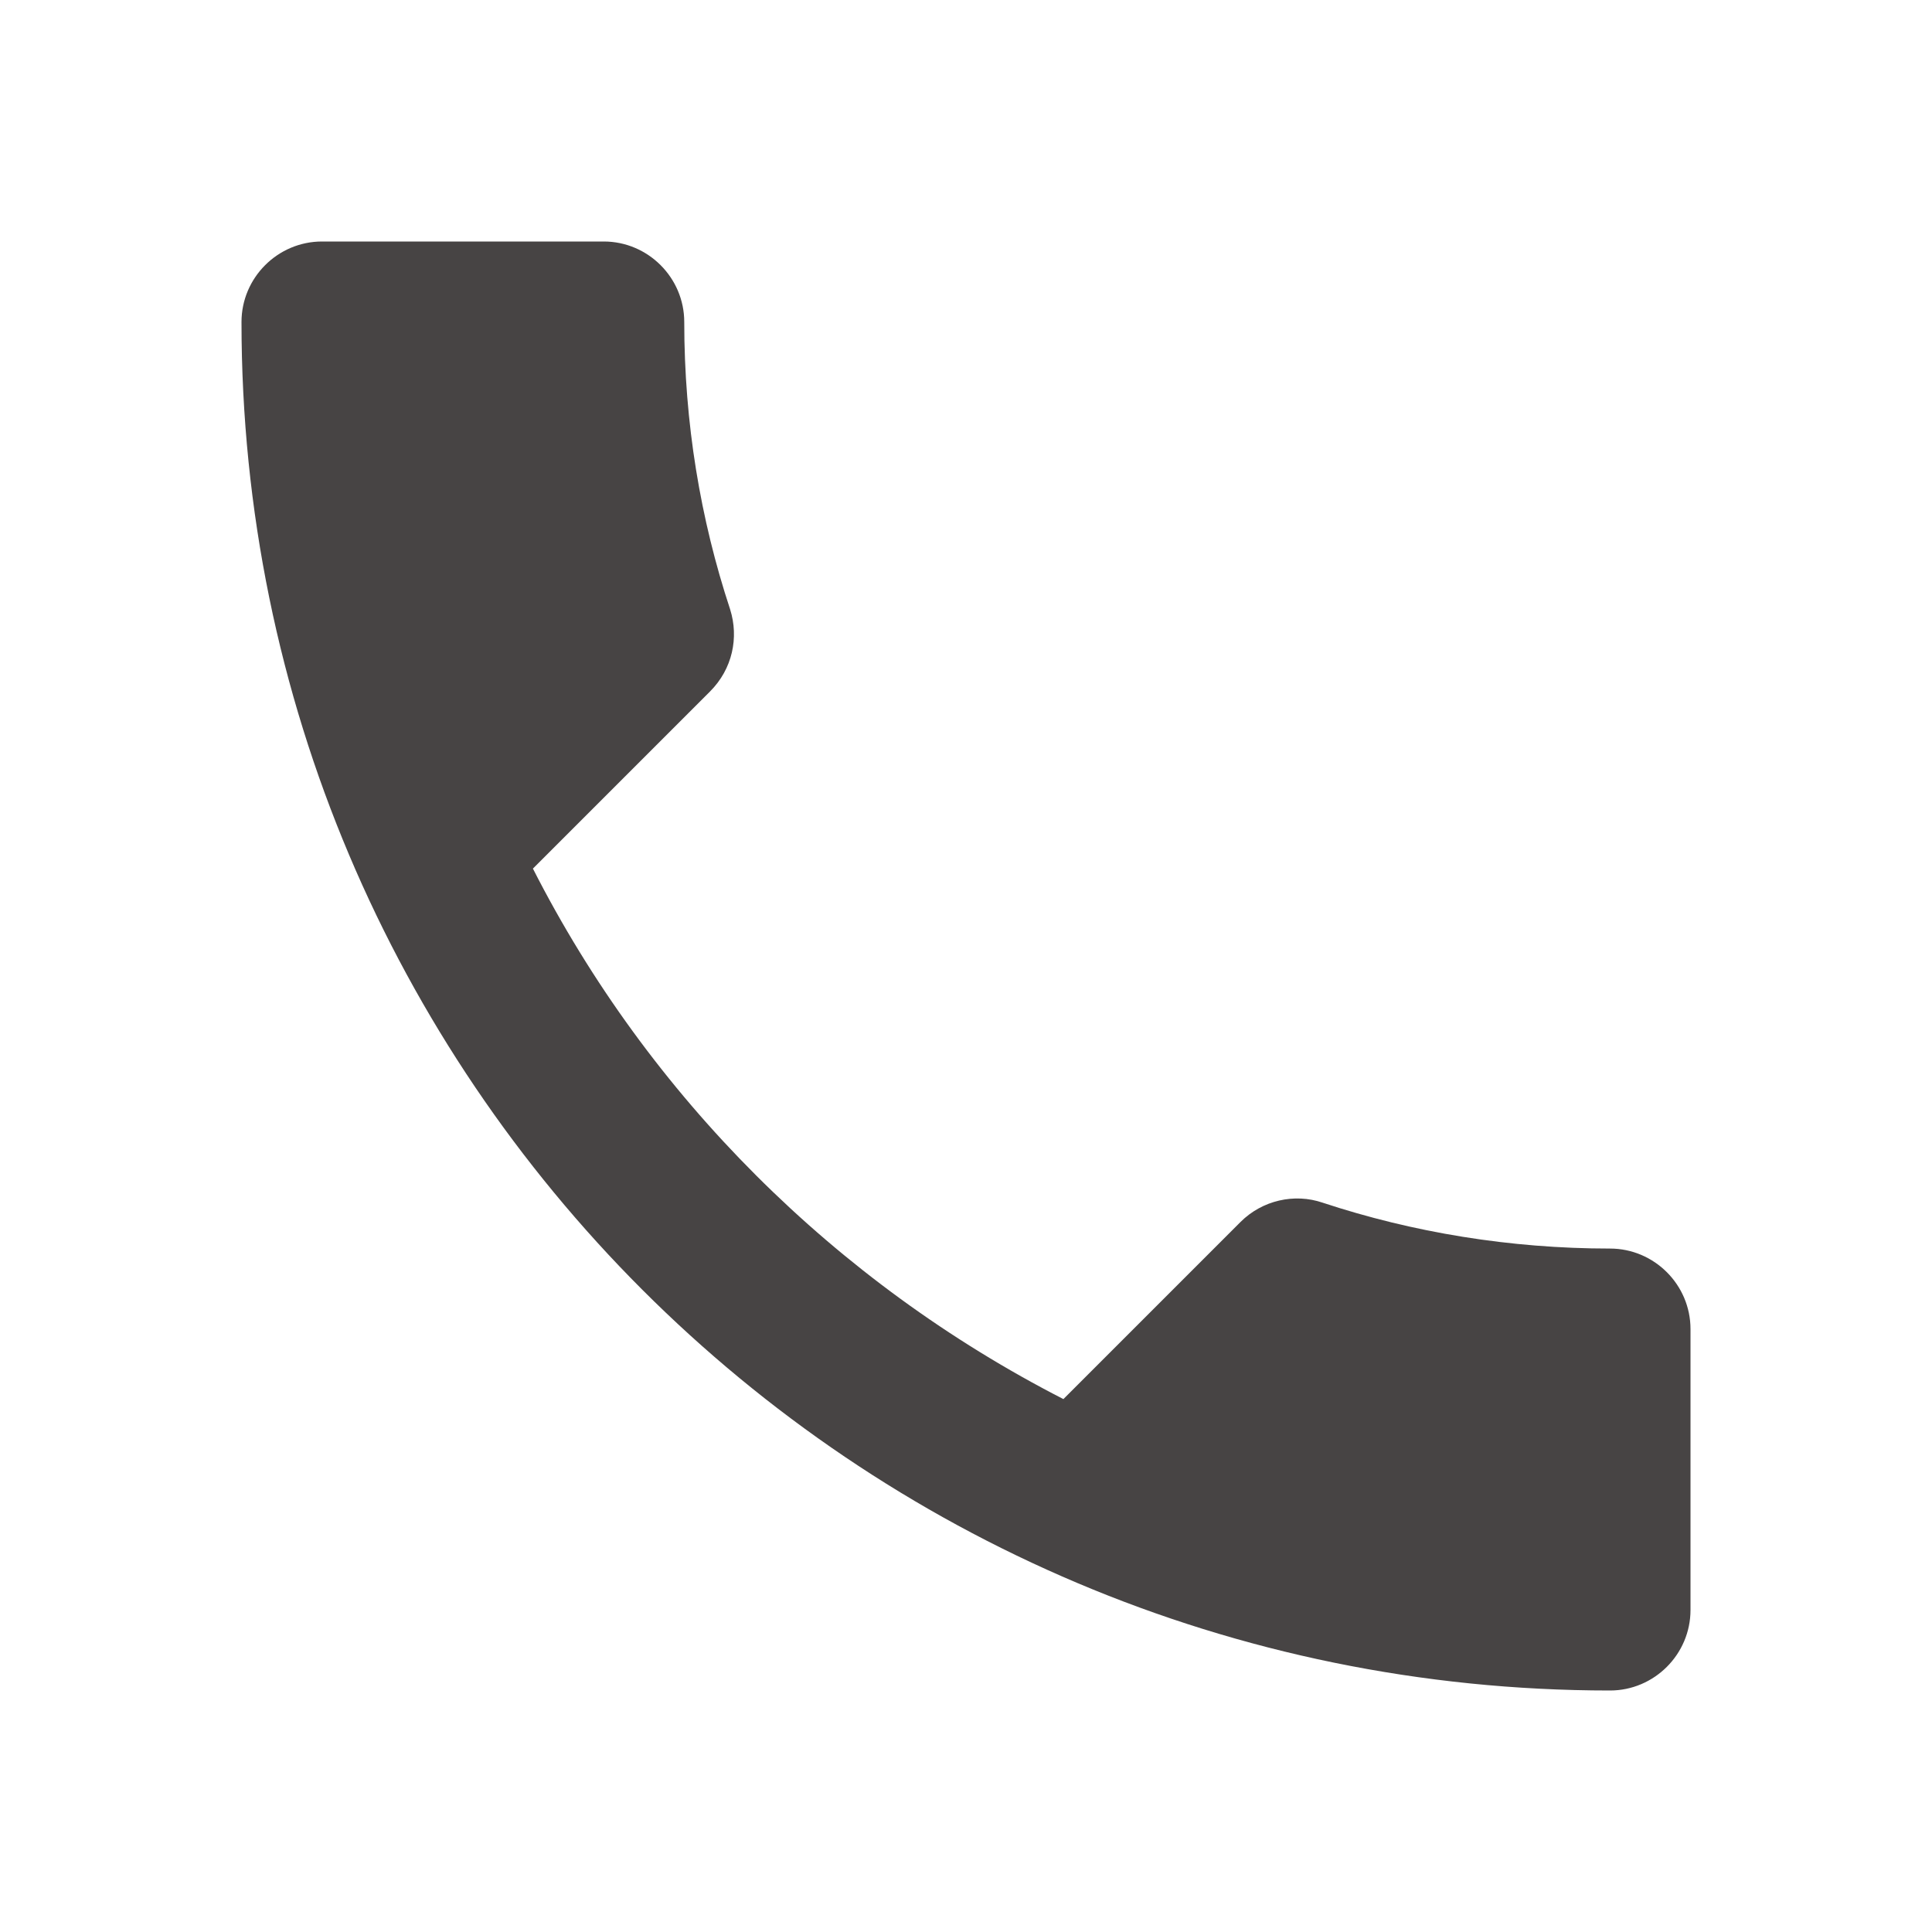
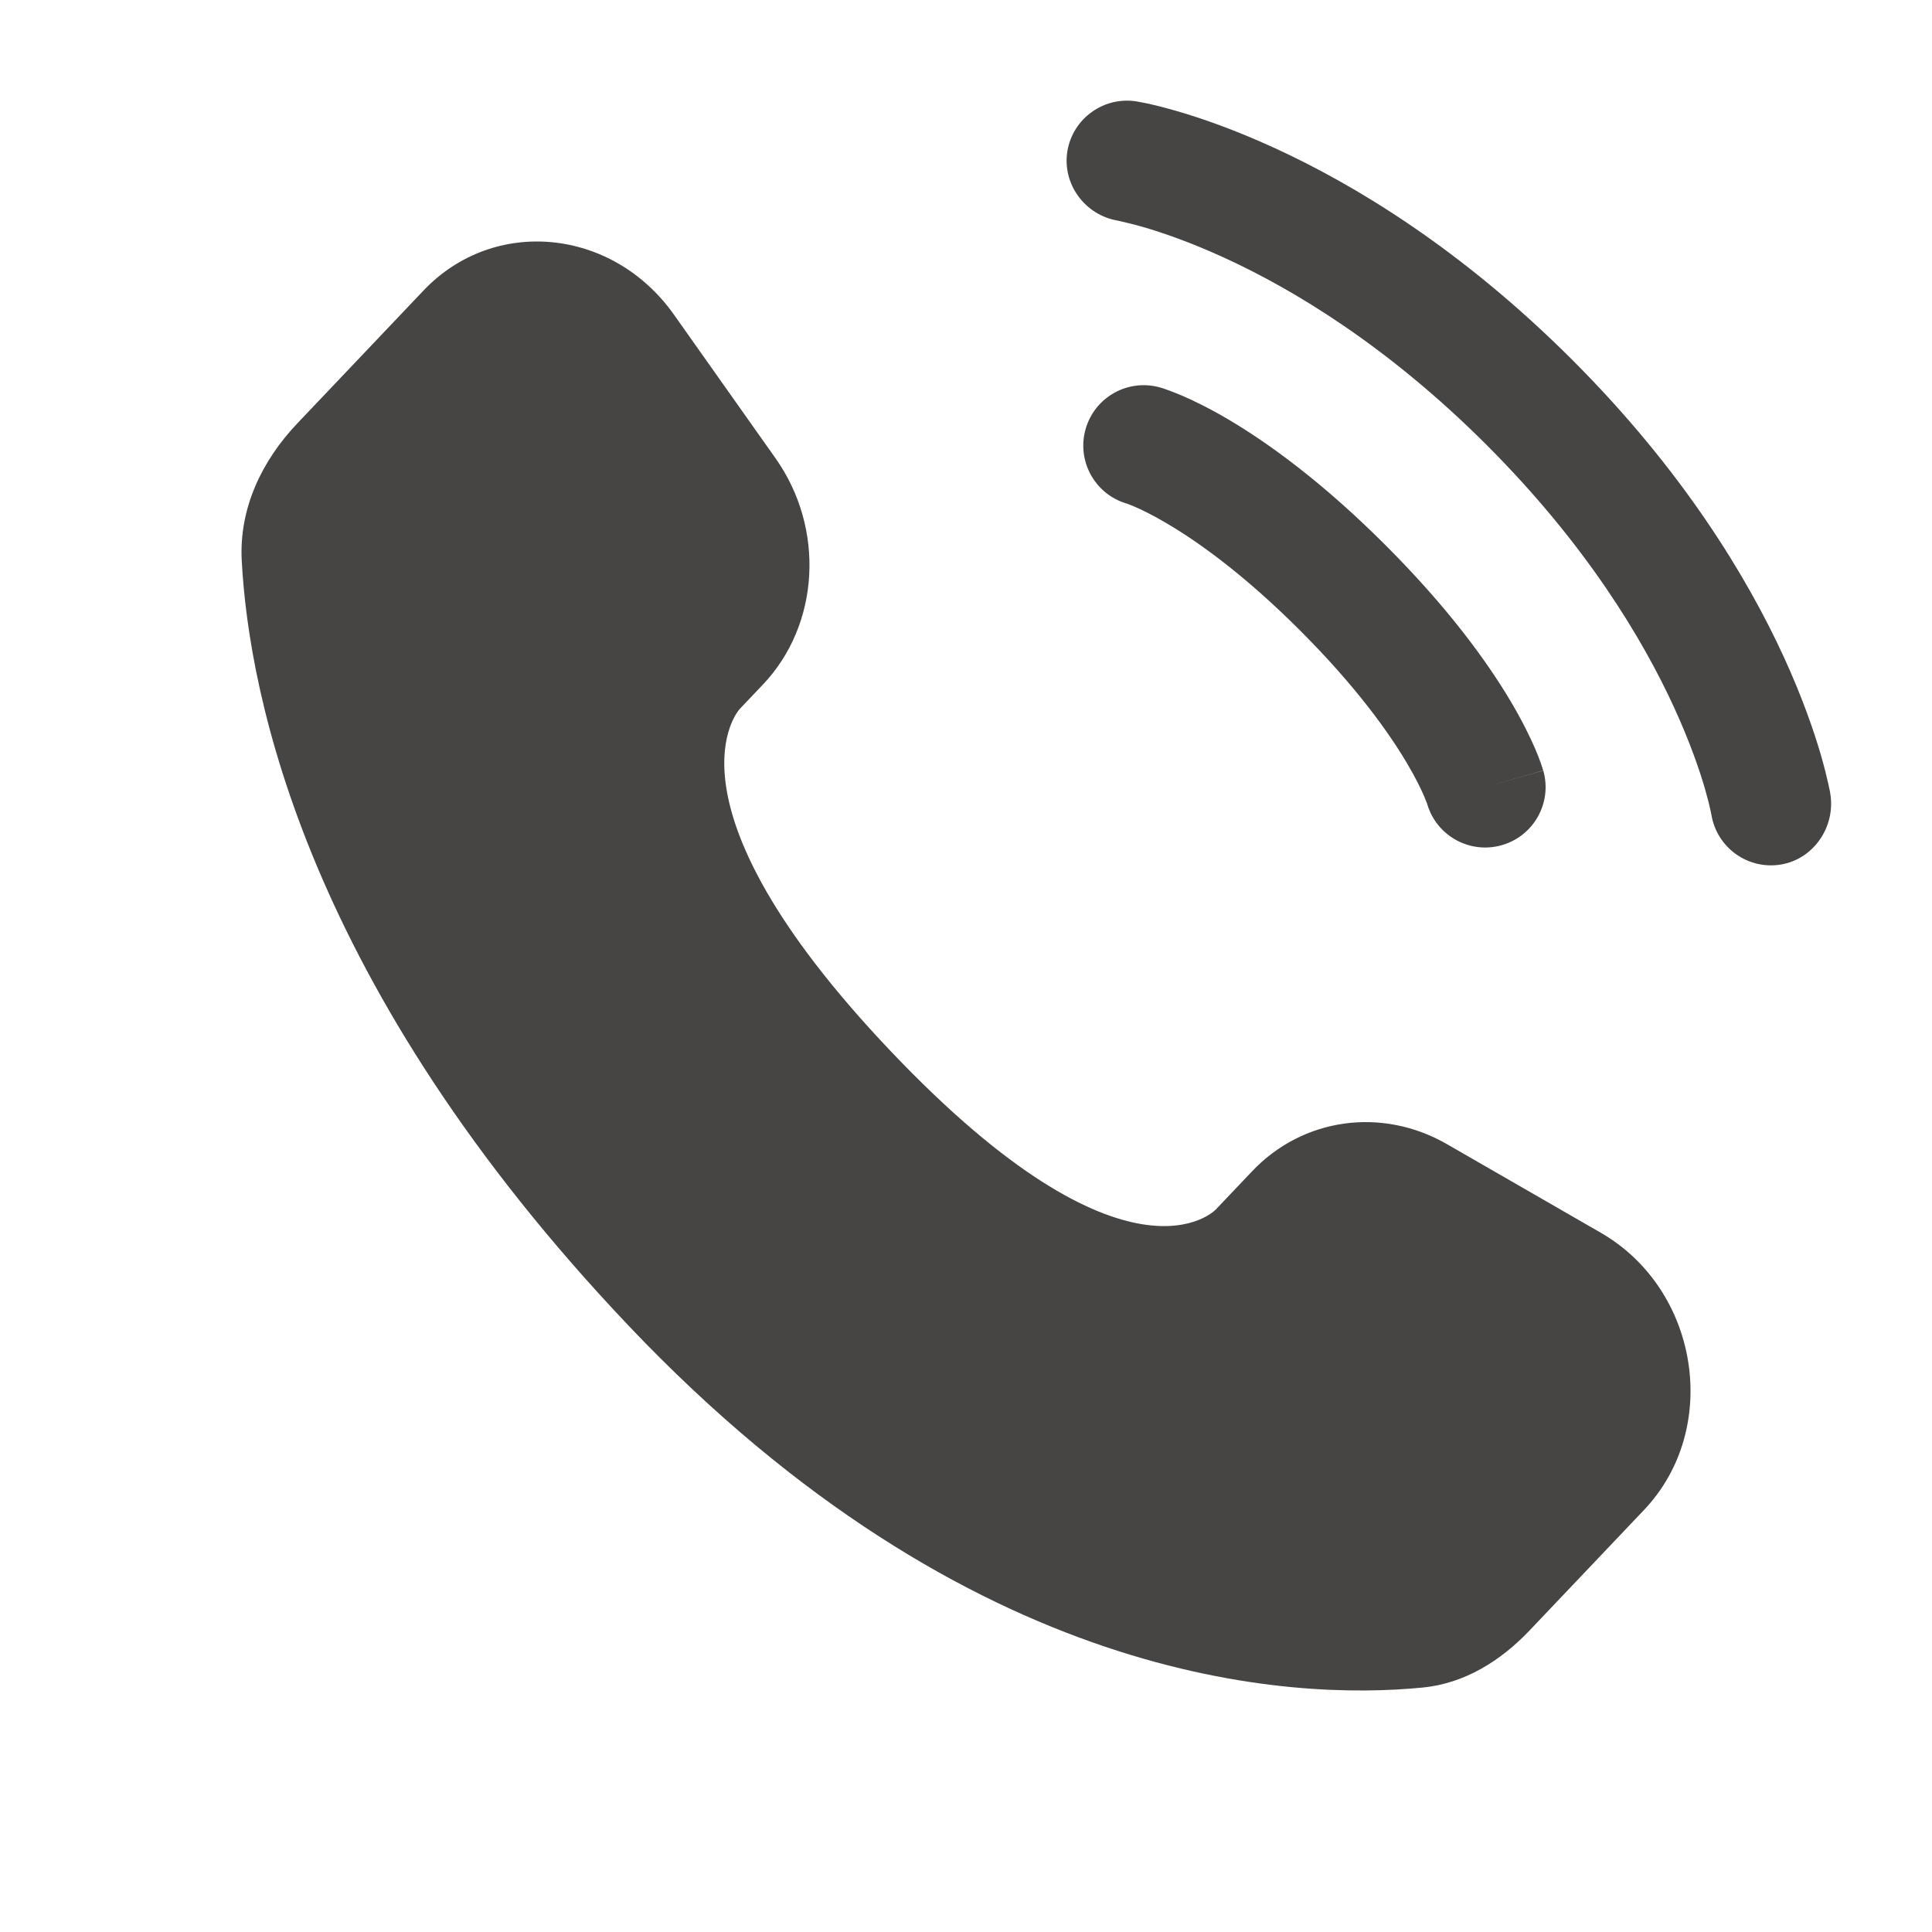
- <svg xmlns="http://www.w3.org/2000/svg" width="12" height="12" viewBox="0 0 12 12" fill="none">
-   <path d="M3.31 5.395C4.03 6.81 5.19 7.965 6.605 8.69L7.705 7.59C7.84 7.455 8.04 7.41 8.215 7.47C8.775 7.655 9.38 7.755 10 7.755C10.275 7.755 10.5 7.98 10.5 8.255V10C10.5 10.275 10.275 10.5 10 10.5C5.305 10.5 1.5 6.695 1.5 2C1.5 1.725 1.725 1.5 2 1.5H3.75C4.025 1.5 4.25 1.725 4.25 2C4.25 2.625 4.35 3.225 4.535 3.785C4.59 3.96 4.55 4.155 4.41 4.295L3.31 5.395Z" fill="#474444" />
+ <svg xmlns="http://www.w3.org/2000/svg" width="800px" height="800px" viewBox="0 0 24 24" fill="none">
+   <path opacity="1" d="M15.556 14.548L15.101 15.027C15.101 15.027 14.018 16.167 11.063 13.056C8.108 9.945 9.191 8.805 9.191 8.805L9.478 8.503C10.184 7.759 10.251 6.565 9.634 5.693L8.373 3.91C7.61 2.83 6.136 2.688 5.261 3.609L3.692 5.261C3.258 5.718 2.968 6.309 3.003 6.966C3.093 8.645 3.811 12.259 7.815 16.475C12.062 20.946 16.047 21.124 17.676 20.963C18.192 20.912 18.64 20.634 19.001 20.254L20.422 18.758C21.381 17.749 21.11 16.018 19.883 15.312L17.973 14.212C17.167 13.749 16.186 13.885 15.556 14.548Z" fill="#474444" />
+   <path d="M13.259 1.88C13.326 1.471 13.712 1.194 14.121 1.26C14.146 1.265 14.228 1.28 14.271 1.289C14.356 1.308 14.475 1.338 14.623 1.381C14.92 1.467 15.335 1.61 15.832 1.838C16.829 2.295 18.154 3.094 19.53 4.469C20.906 5.845 21.705 7.171 22.162 8.167C22.39 8.665 22.532 9.079 22.619 9.376C22.662 9.525 22.691 9.644 22.71 9.729C22.72 9.772 22.727 9.806 22.732 9.831L22.737 9.862C22.803 10.271 22.529 10.674 22.12 10.74C21.712 10.806 21.328 10.53 21.26 10.123C21.258 10.112 21.252 10.083 21.246 10.055C21.234 10 21.212 9.912 21.179 9.796C21.111 9.563 20.993 9.218 20.798 8.792C20.408 7.942 19.707 6.768 18.47 5.53C17.232 4.292 16.058 3.591 15.207 3.201C14.781 3.006 14.436 2.889 14.204 2.821C14.088 2.787 13.942 2.754 13.886 2.741C13.479 2.673 13.194 2.288 13.259 1.88Z" fill="#474444" />
+   <path fill-rule="evenodd" clip-rule="evenodd" d="M13.486 5.329C13.6 4.931 14.015 4.7 14.413 4.814L14.207 5.535C14.413 4.814 14.413 4.814 14.413 4.814L14.414 4.815L14.416 4.815L14.419 4.816L14.427 4.818L14.447 4.824C14.462 4.829 14.481 4.836 14.503 4.844C14.548 4.86 14.607 4.882 14.68 4.913C14.826 4.976 15.025 5.072 15.27 5.217C15.759 5.507 16.427 5.988 17.212 6.773C17.997 7.558 18.478 8.226 18.768 8.715C18.913 8.96 19.009 9.159 19.072 9.305C19.103 9.377 19.125 9.437 19.141 9.482C19.149 9.504 19.155 9.523 19.16 9.538L19.166 9.558L19.169 9.566L19.17 9.569L19.17 9.57C19.17 9.57 19.171 9.572 18.45 9.778L19.171 9.572C19.285 9.97 19.054 10.385 18.656 10.499C18.261 10.612 17.849 10.386 17.731 9.994L17.728 9.983C17.722 9.968 17.711 9.939 17.693 9.896C17.656 9.809 17.589 9.668 17.477 9.479C17.254 9.103 16.851 8.533 16.151 7.833C15.451 7.133 14.882 6.731 14.505 6.508C14.317 6.396 14.176 6.329 14.089 6.292C14.046 6.274 14.017 6.263 14.002 6.257L13.991 6.254C13.599 6.136 13.373 5.724 13.486 5.329Z" fill="#474444" />
</svg>
